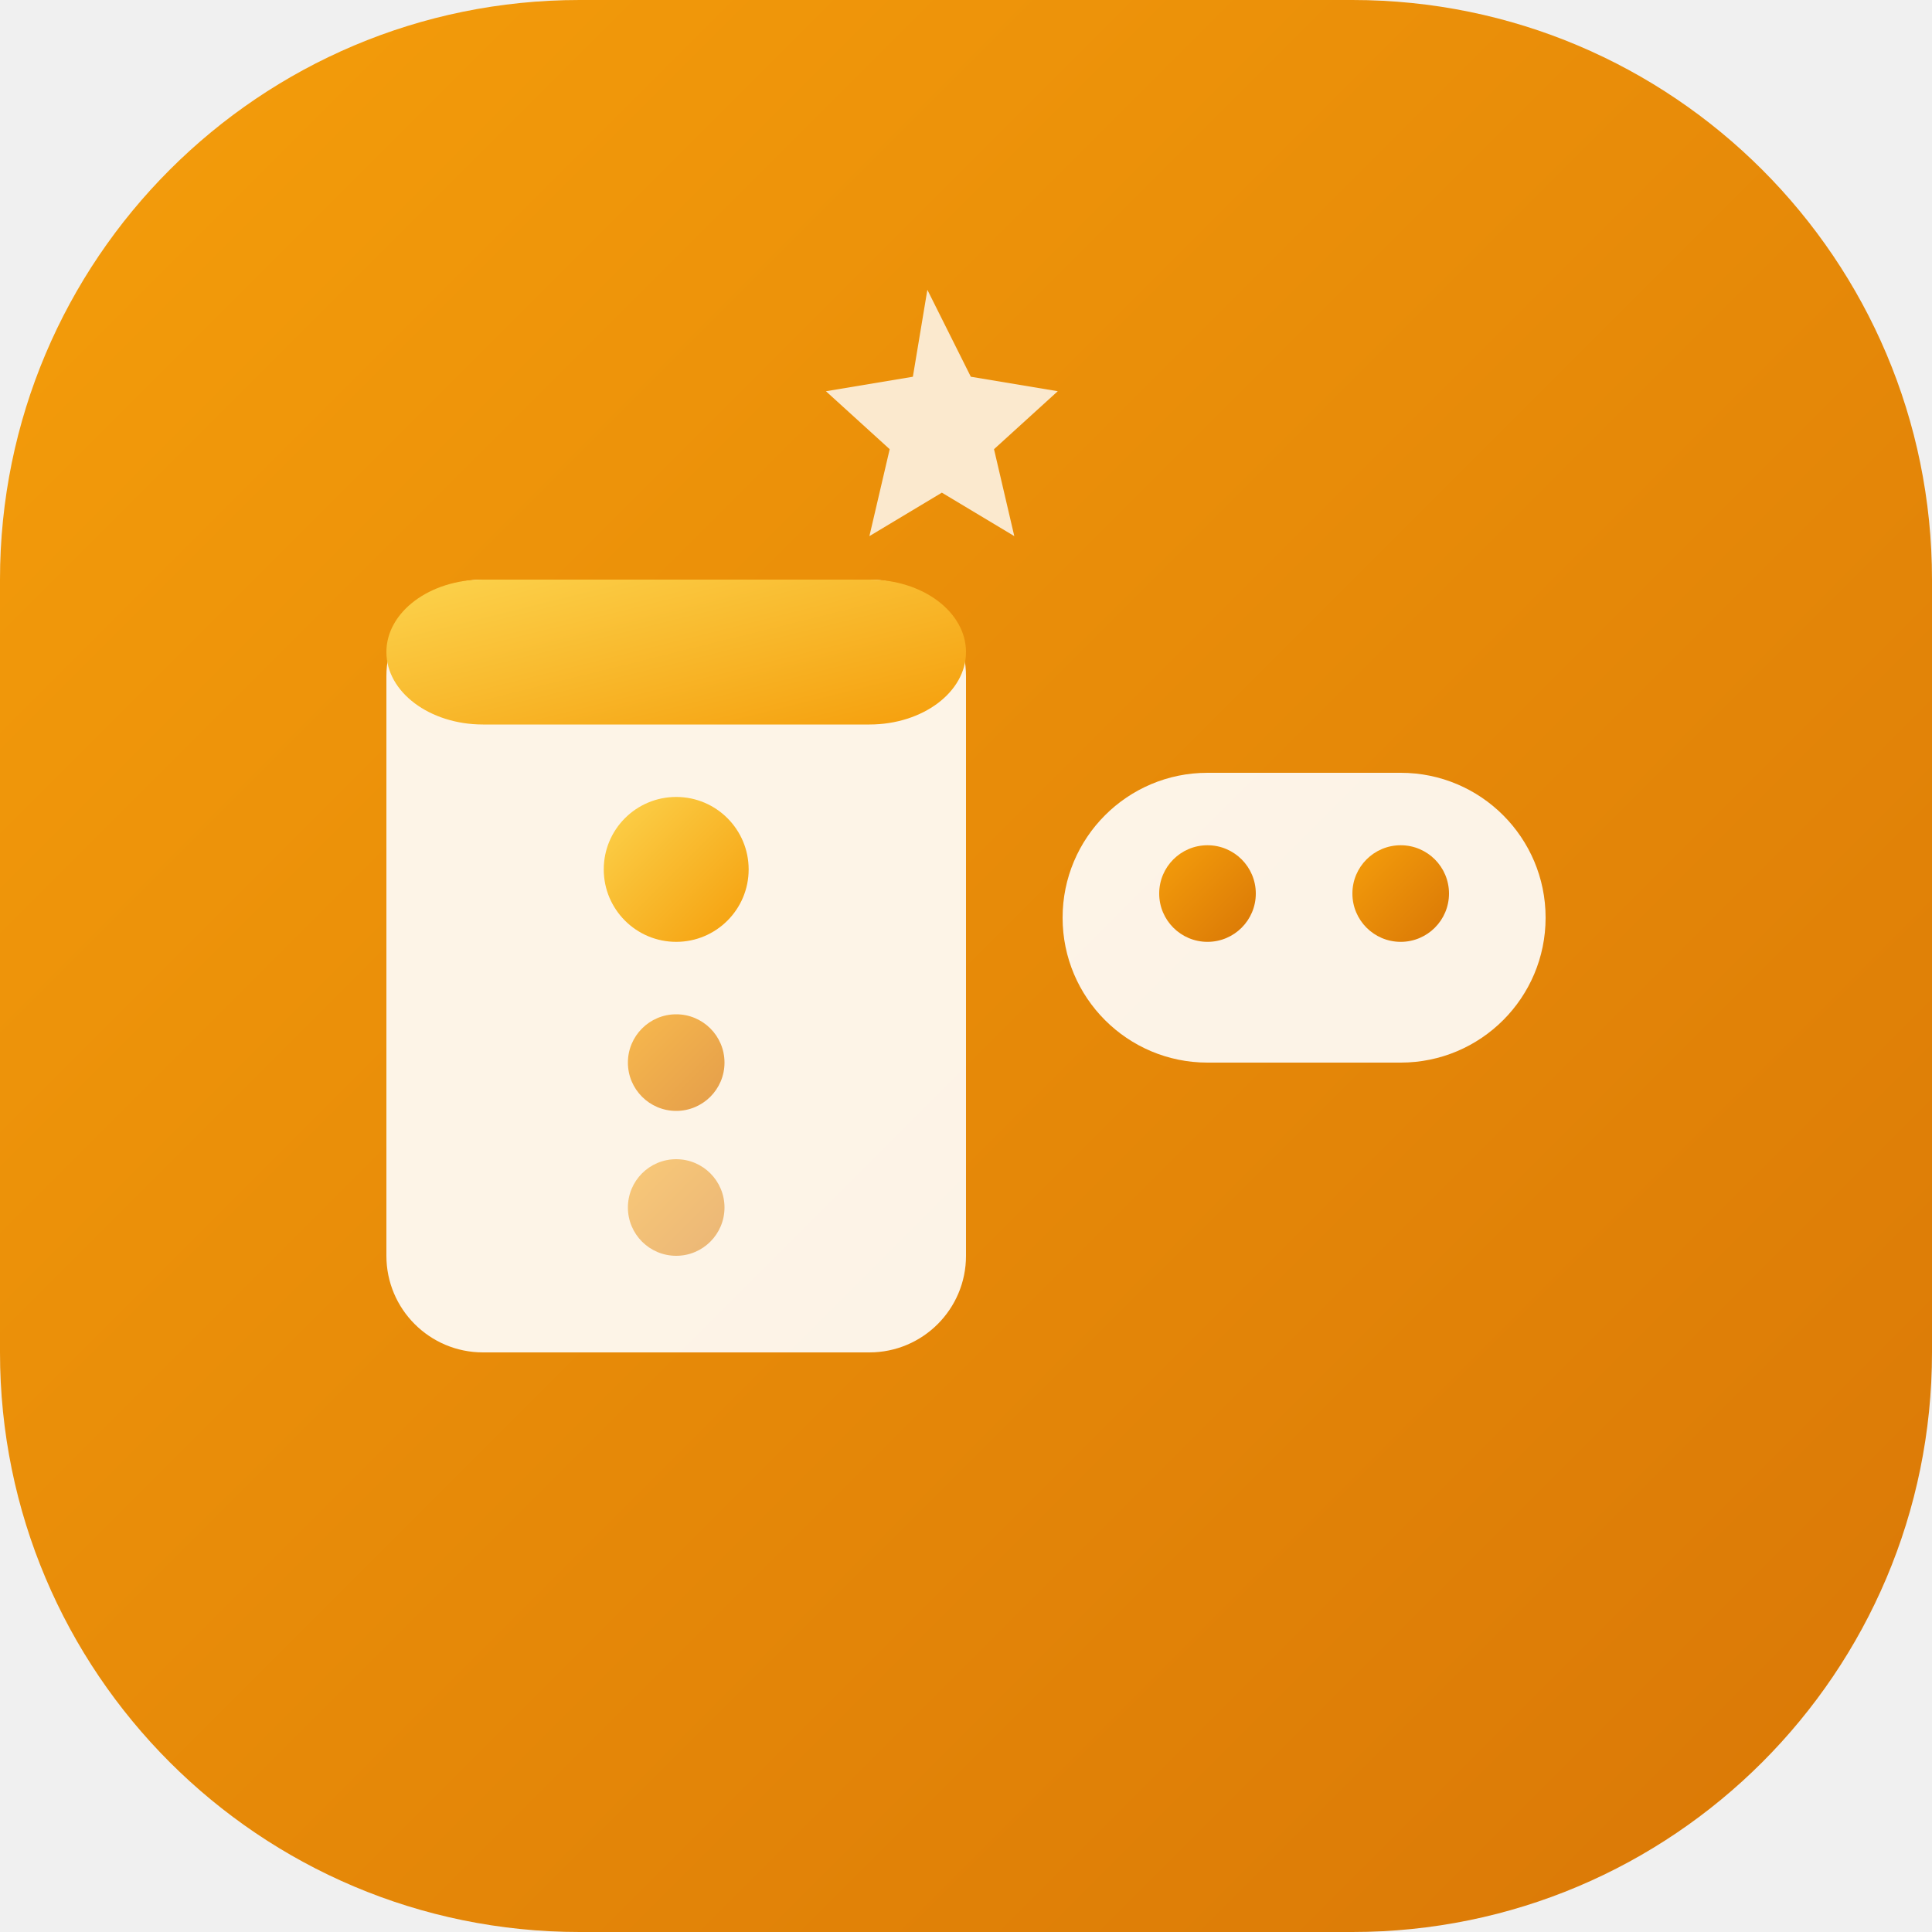
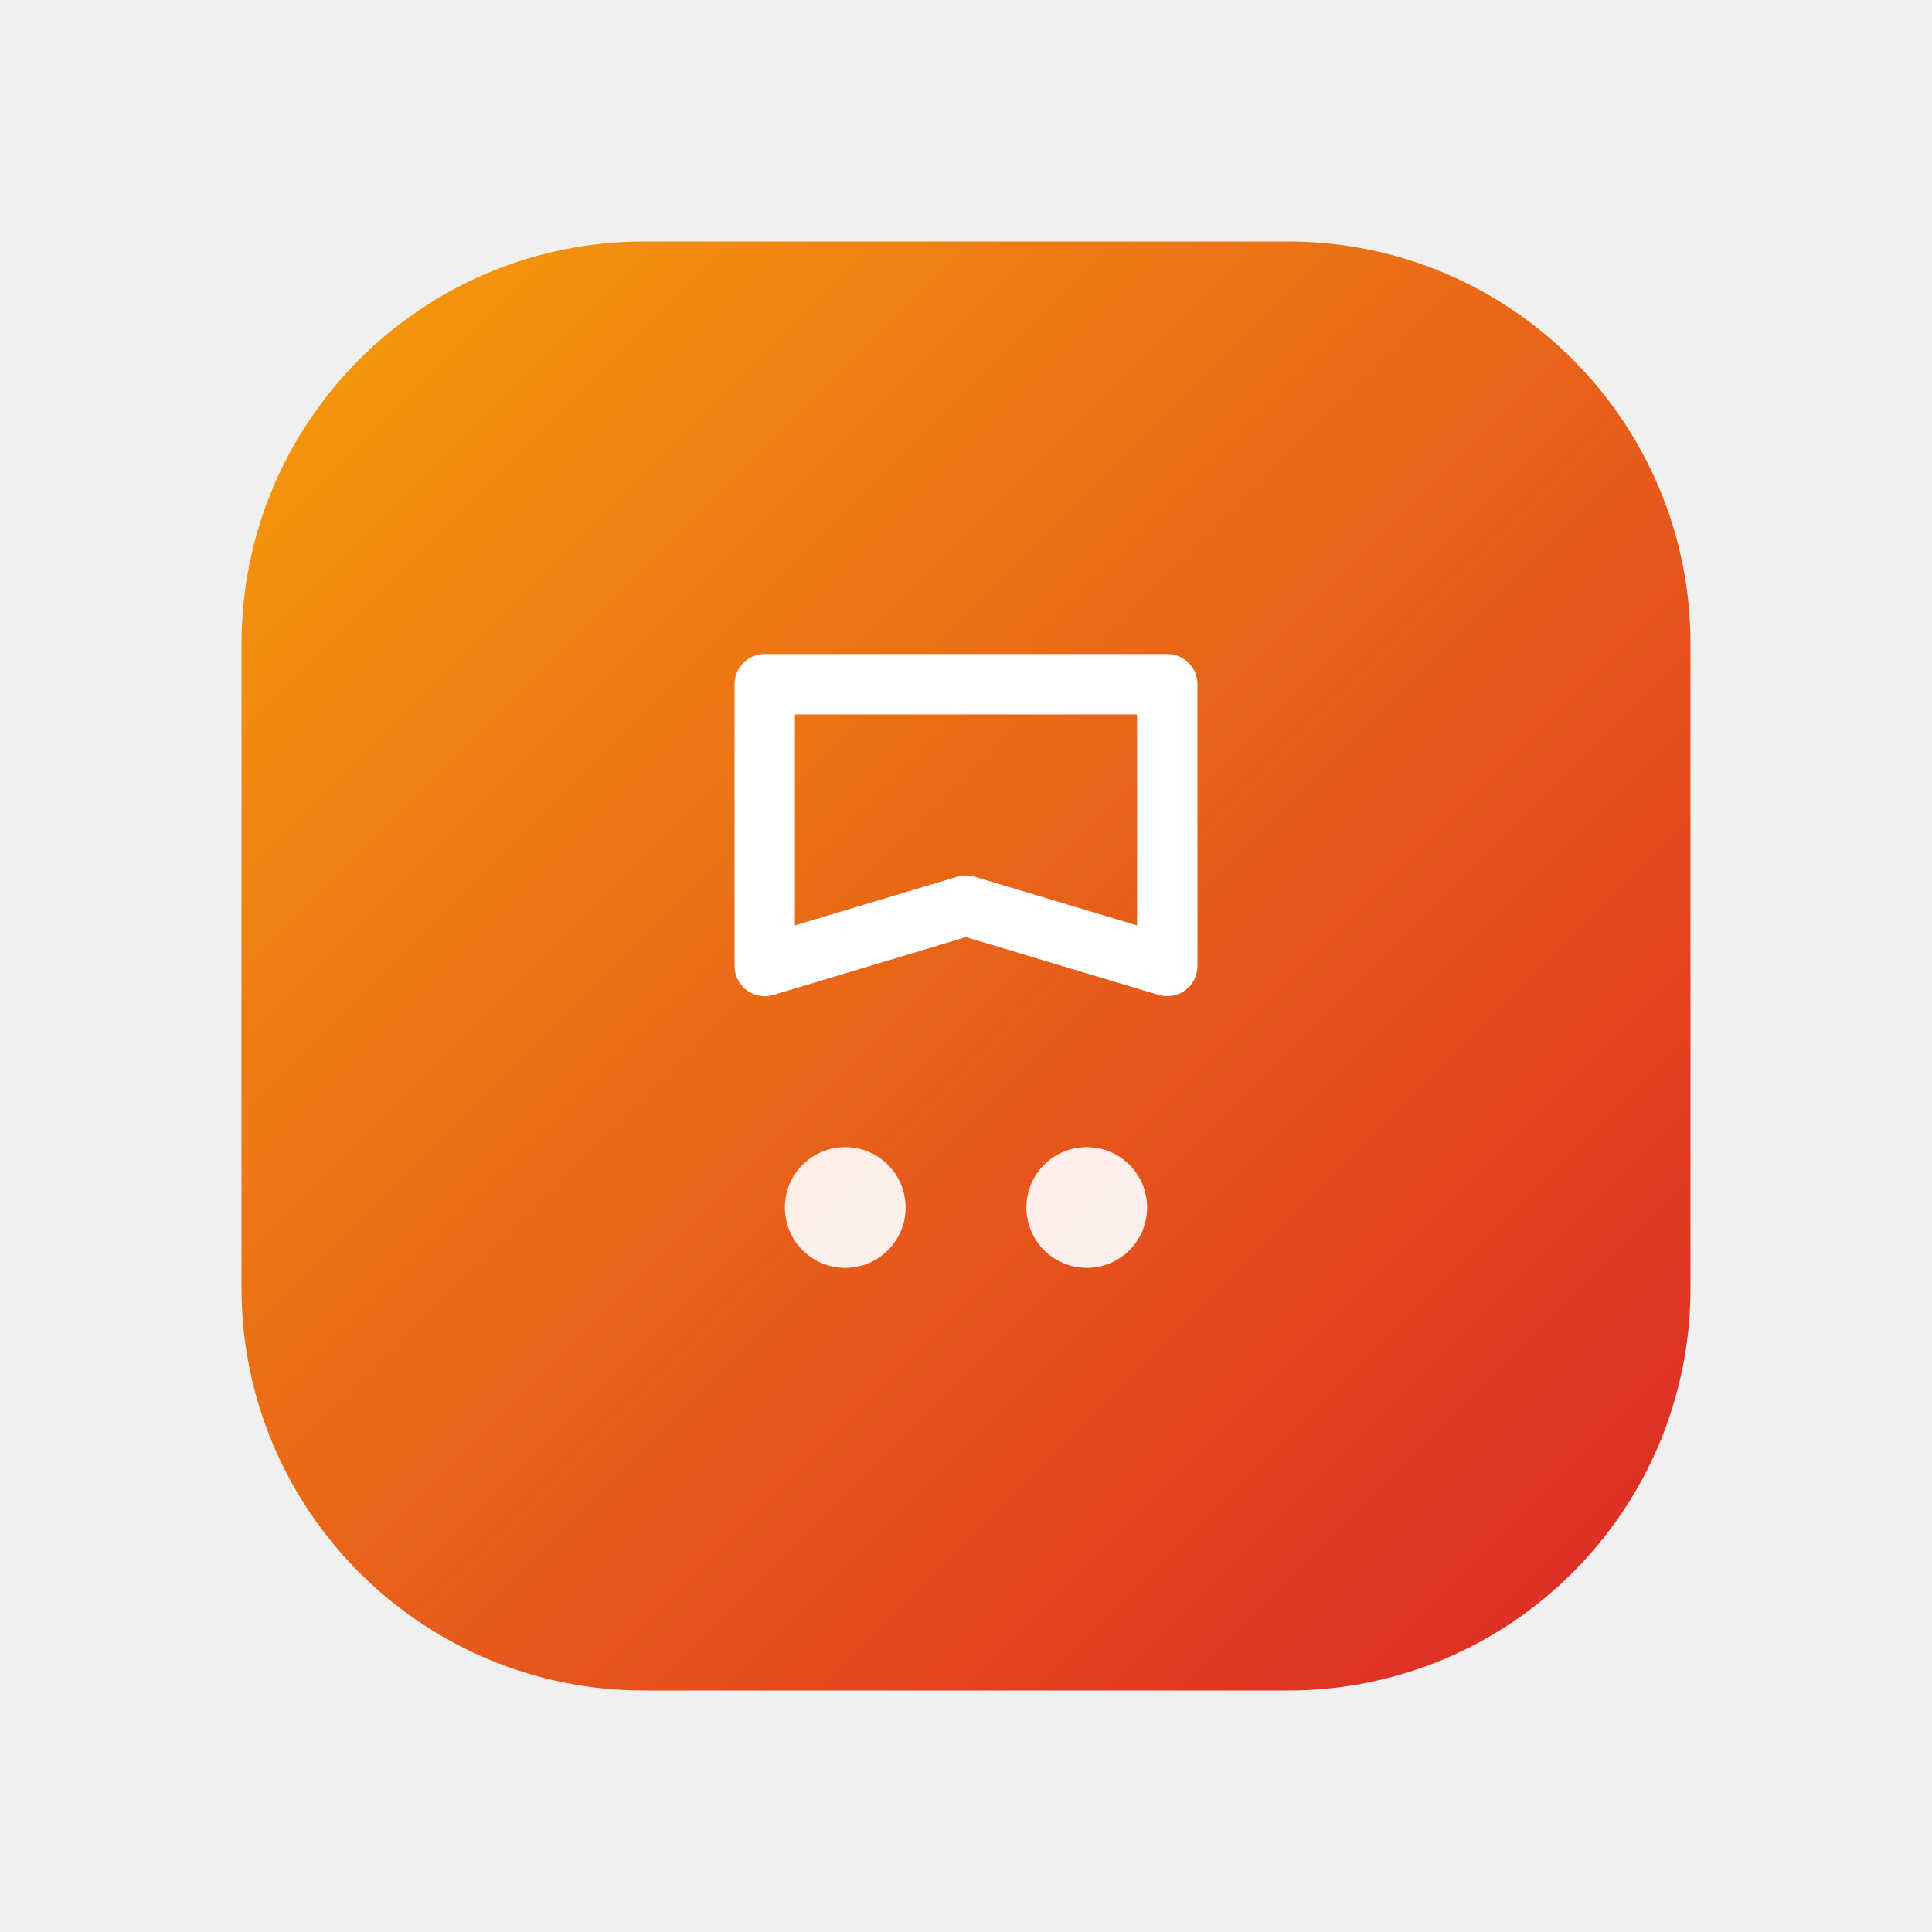
- <svg xmlns="http://www.w3.org/2000/svg" width="40" height="40" viewBox="0 0 40 40" fill="none">
+ <svg xmlns="http://www.w3.org/2000/svg" width="48" height="48" viewBox="0 0 48 48" aria-label="EduGameHQ Logo">
  <defs>
-     <linearGradient id="brandGradient" x1="0%" y1="0%" x2="100%" y2="100%">
-       <stop offset="0%" style="stop-color:#F59E0B" />
-       <stop offset="100%" style="stop-color:#D97706" />
-     </linearGradient>
-     <linearGradient id="accentGradient" x1="0%" y1="0%" x2="100%" y2="100%">
-       <stop offset="0%" style="stop-color:#FCD34D" />
-       <stop offset="100%" style="stop-color:#F59E0B" />
+     <linearGradient id="main-bg-gradient" x1="0%" y1="0%" x2="100%" y2="100%">
+       <stop offset="0%" style="stop-color:#F59E0B; stop-opacity:1" />
+       <stop offset="100%" style="stop-color:#DC2626; stop-opacity:1" />
    </linearGradient>
  </defs>
-   <rect width="40" height="40" rx="12" fill="url(#brandGradient)" />
-   <rect x="8" y="12" width="12" height="16" rx="2" fill="white" fill-opacity="0.9" />
-   <rect x="8" y="12" width="12" height="3" rx="2" fill="url(#accentGradient)" />
-   <rect x="22" y="16" width="10" height="6" rx="3" fill="white" fill-opacity="0.9" />
-   <circle cx="25" cy="18.5" r="1" fill="url(#brandGradient)" />
-   <circle cx="29" cy="18.5" r="1" fill="url(#brandGradient)" />
-   <circle cx="14" cy="18" r="1.5" fill="url(#accentGradient)" />
-   <circle cx="14" cy="22" r="1" fill="url(#brandGradient)" fill-opacity="0.7" />
-   <circle cx="14" cy="25" r="1" fill="url(#brandGradient)" fill-opacity="0.5" />
-   <path d="M32 10l1.5 3 3 .5-2.2 2 .7 3-2.5-1.5-2.5 1.5.7-3-2.2-2 3-.5z" fill="white" fill-opacity="0.8" transform="scale(0.6)" />
+   <rect x="6" y="6" width="36" height="36" rx="10" ry="10" fill="url(#main-bg-gradient)" />
+   <g transform="translate(24, 18)">
+     <path d="M-5 -1 L-5 6 L0 4.5 L5 6 L5 -1 Z" fill="none" stroke="white" stroke-width="1.5" stroke-linejoin="round" />
+   </g>
+   <g transform="translate(24, 30)">
+     <circle cx="-3" cy="0" r="1.5" fill="white" opacity="0.9" />
+     <circle cx="3" cy="0" r="1.5" fill="white" opacity="0.9" />
+   </g>
</svg>
